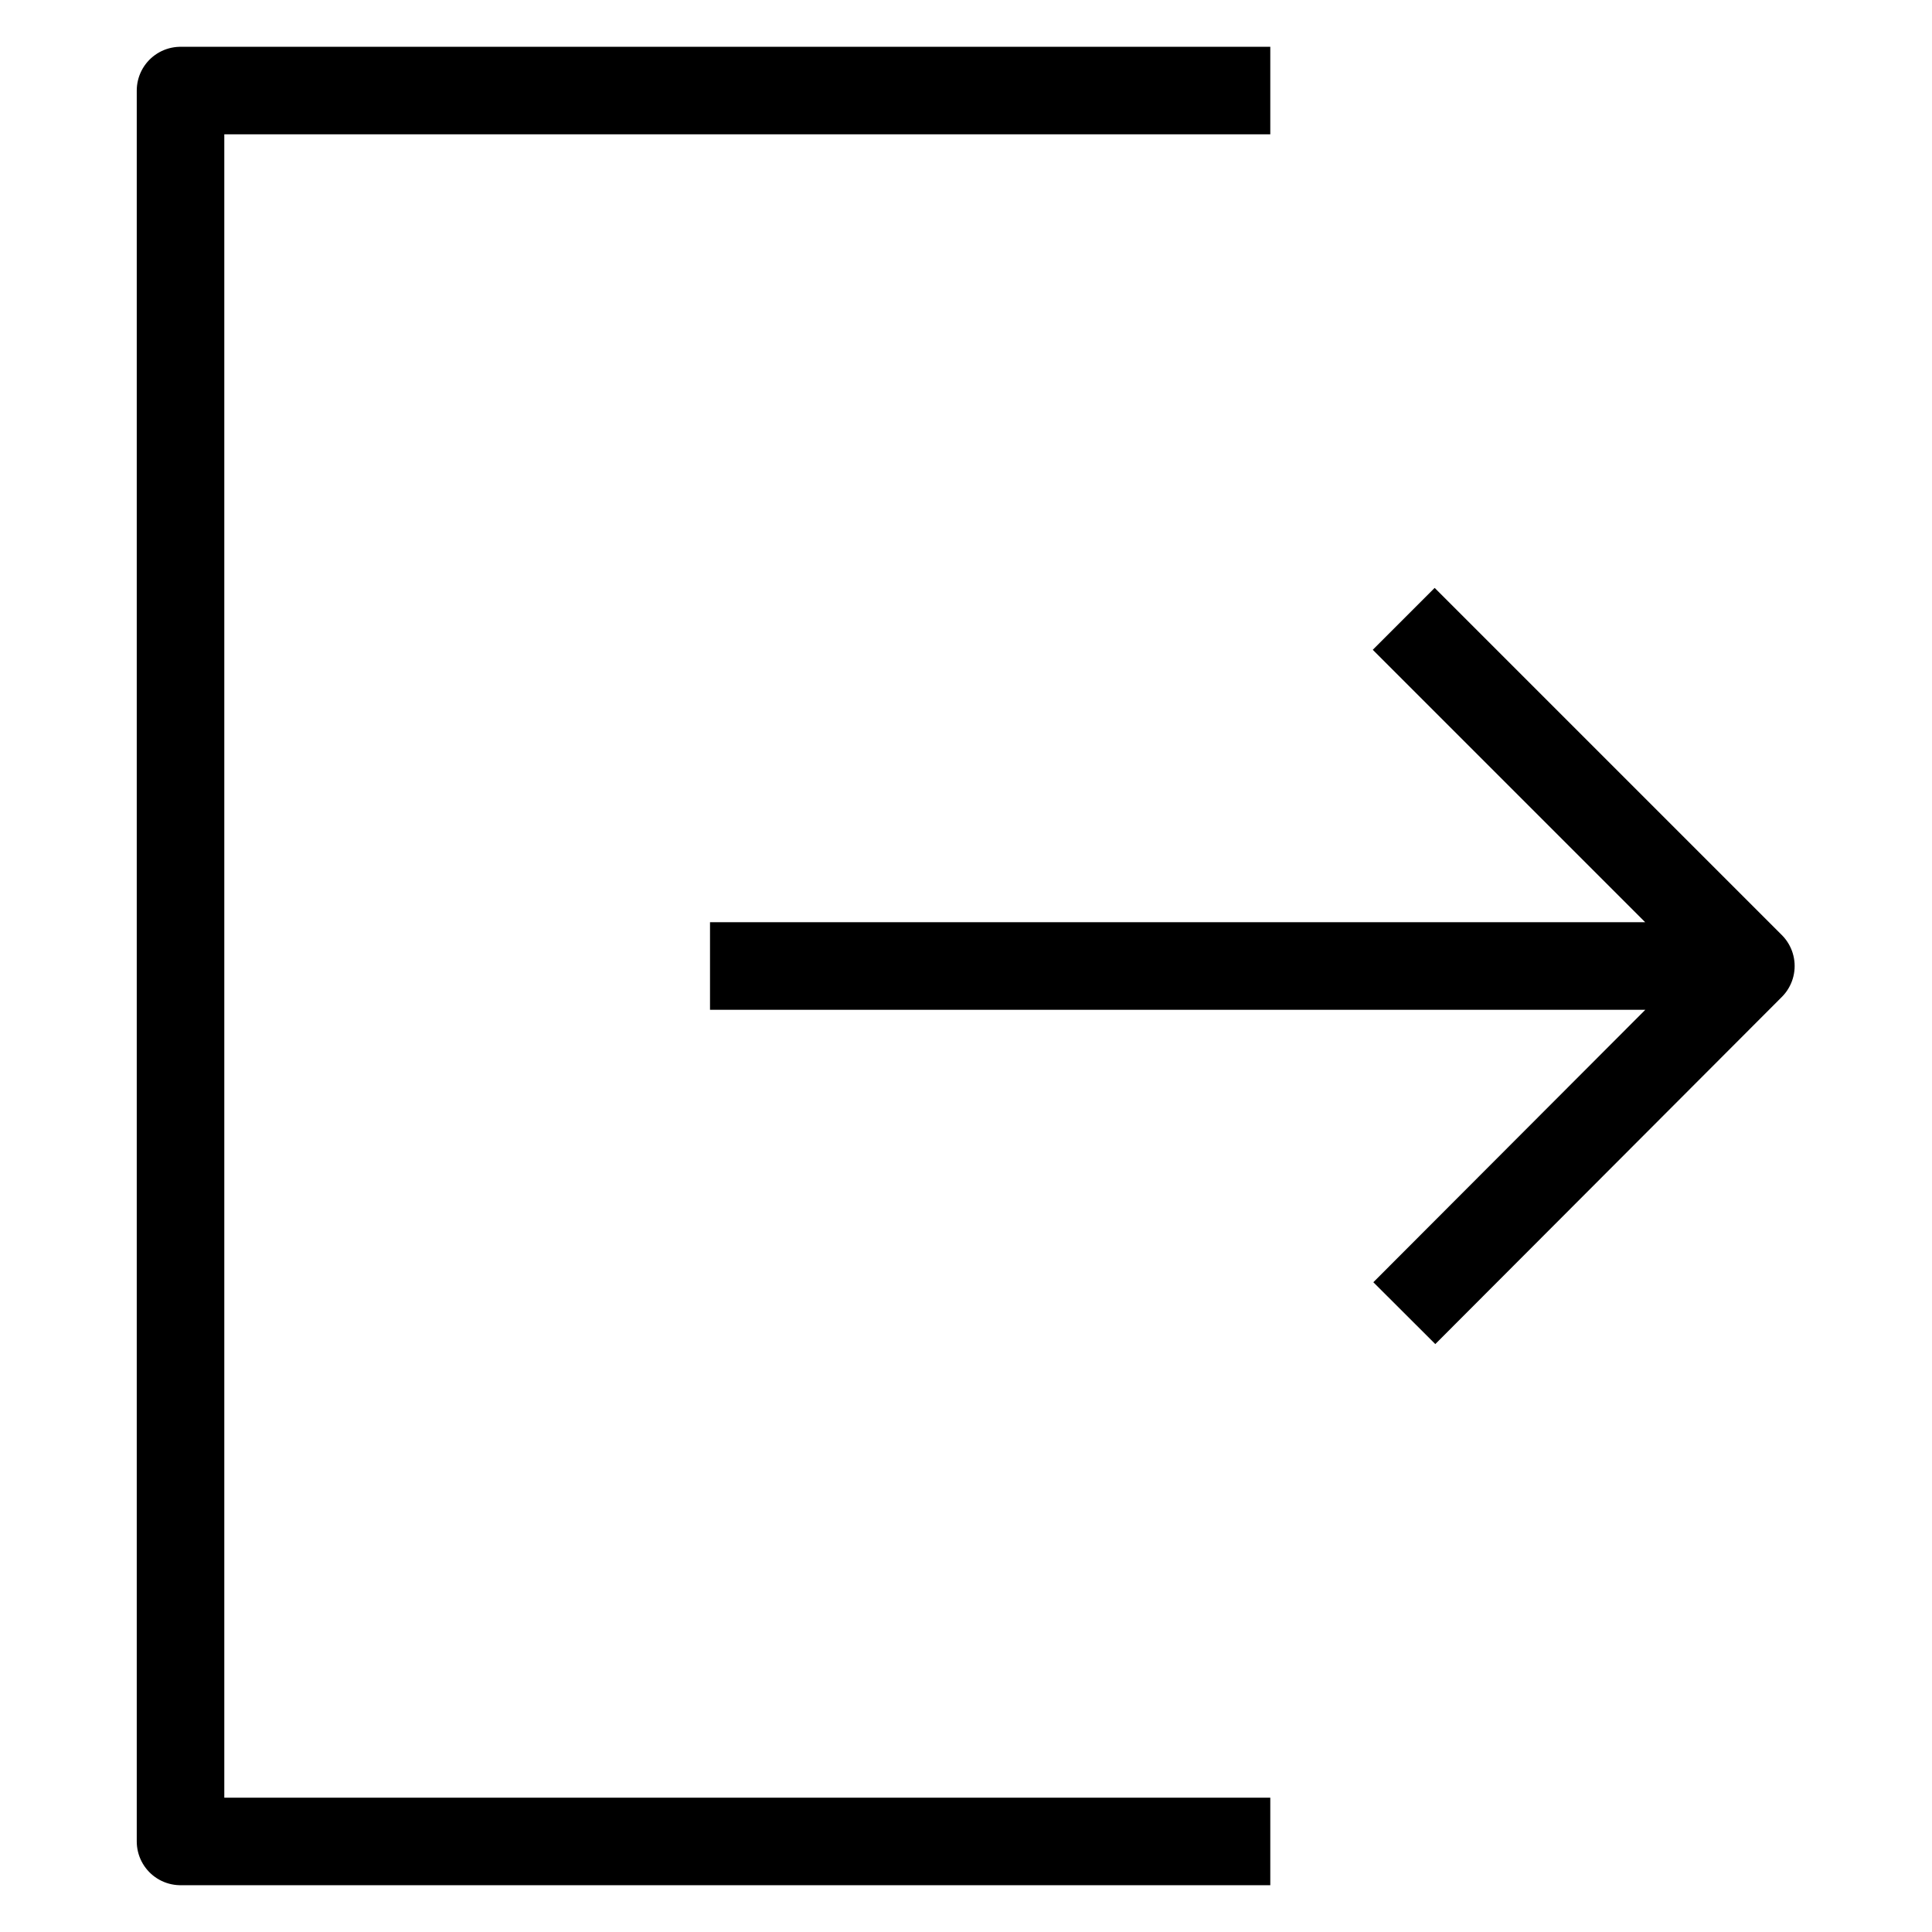
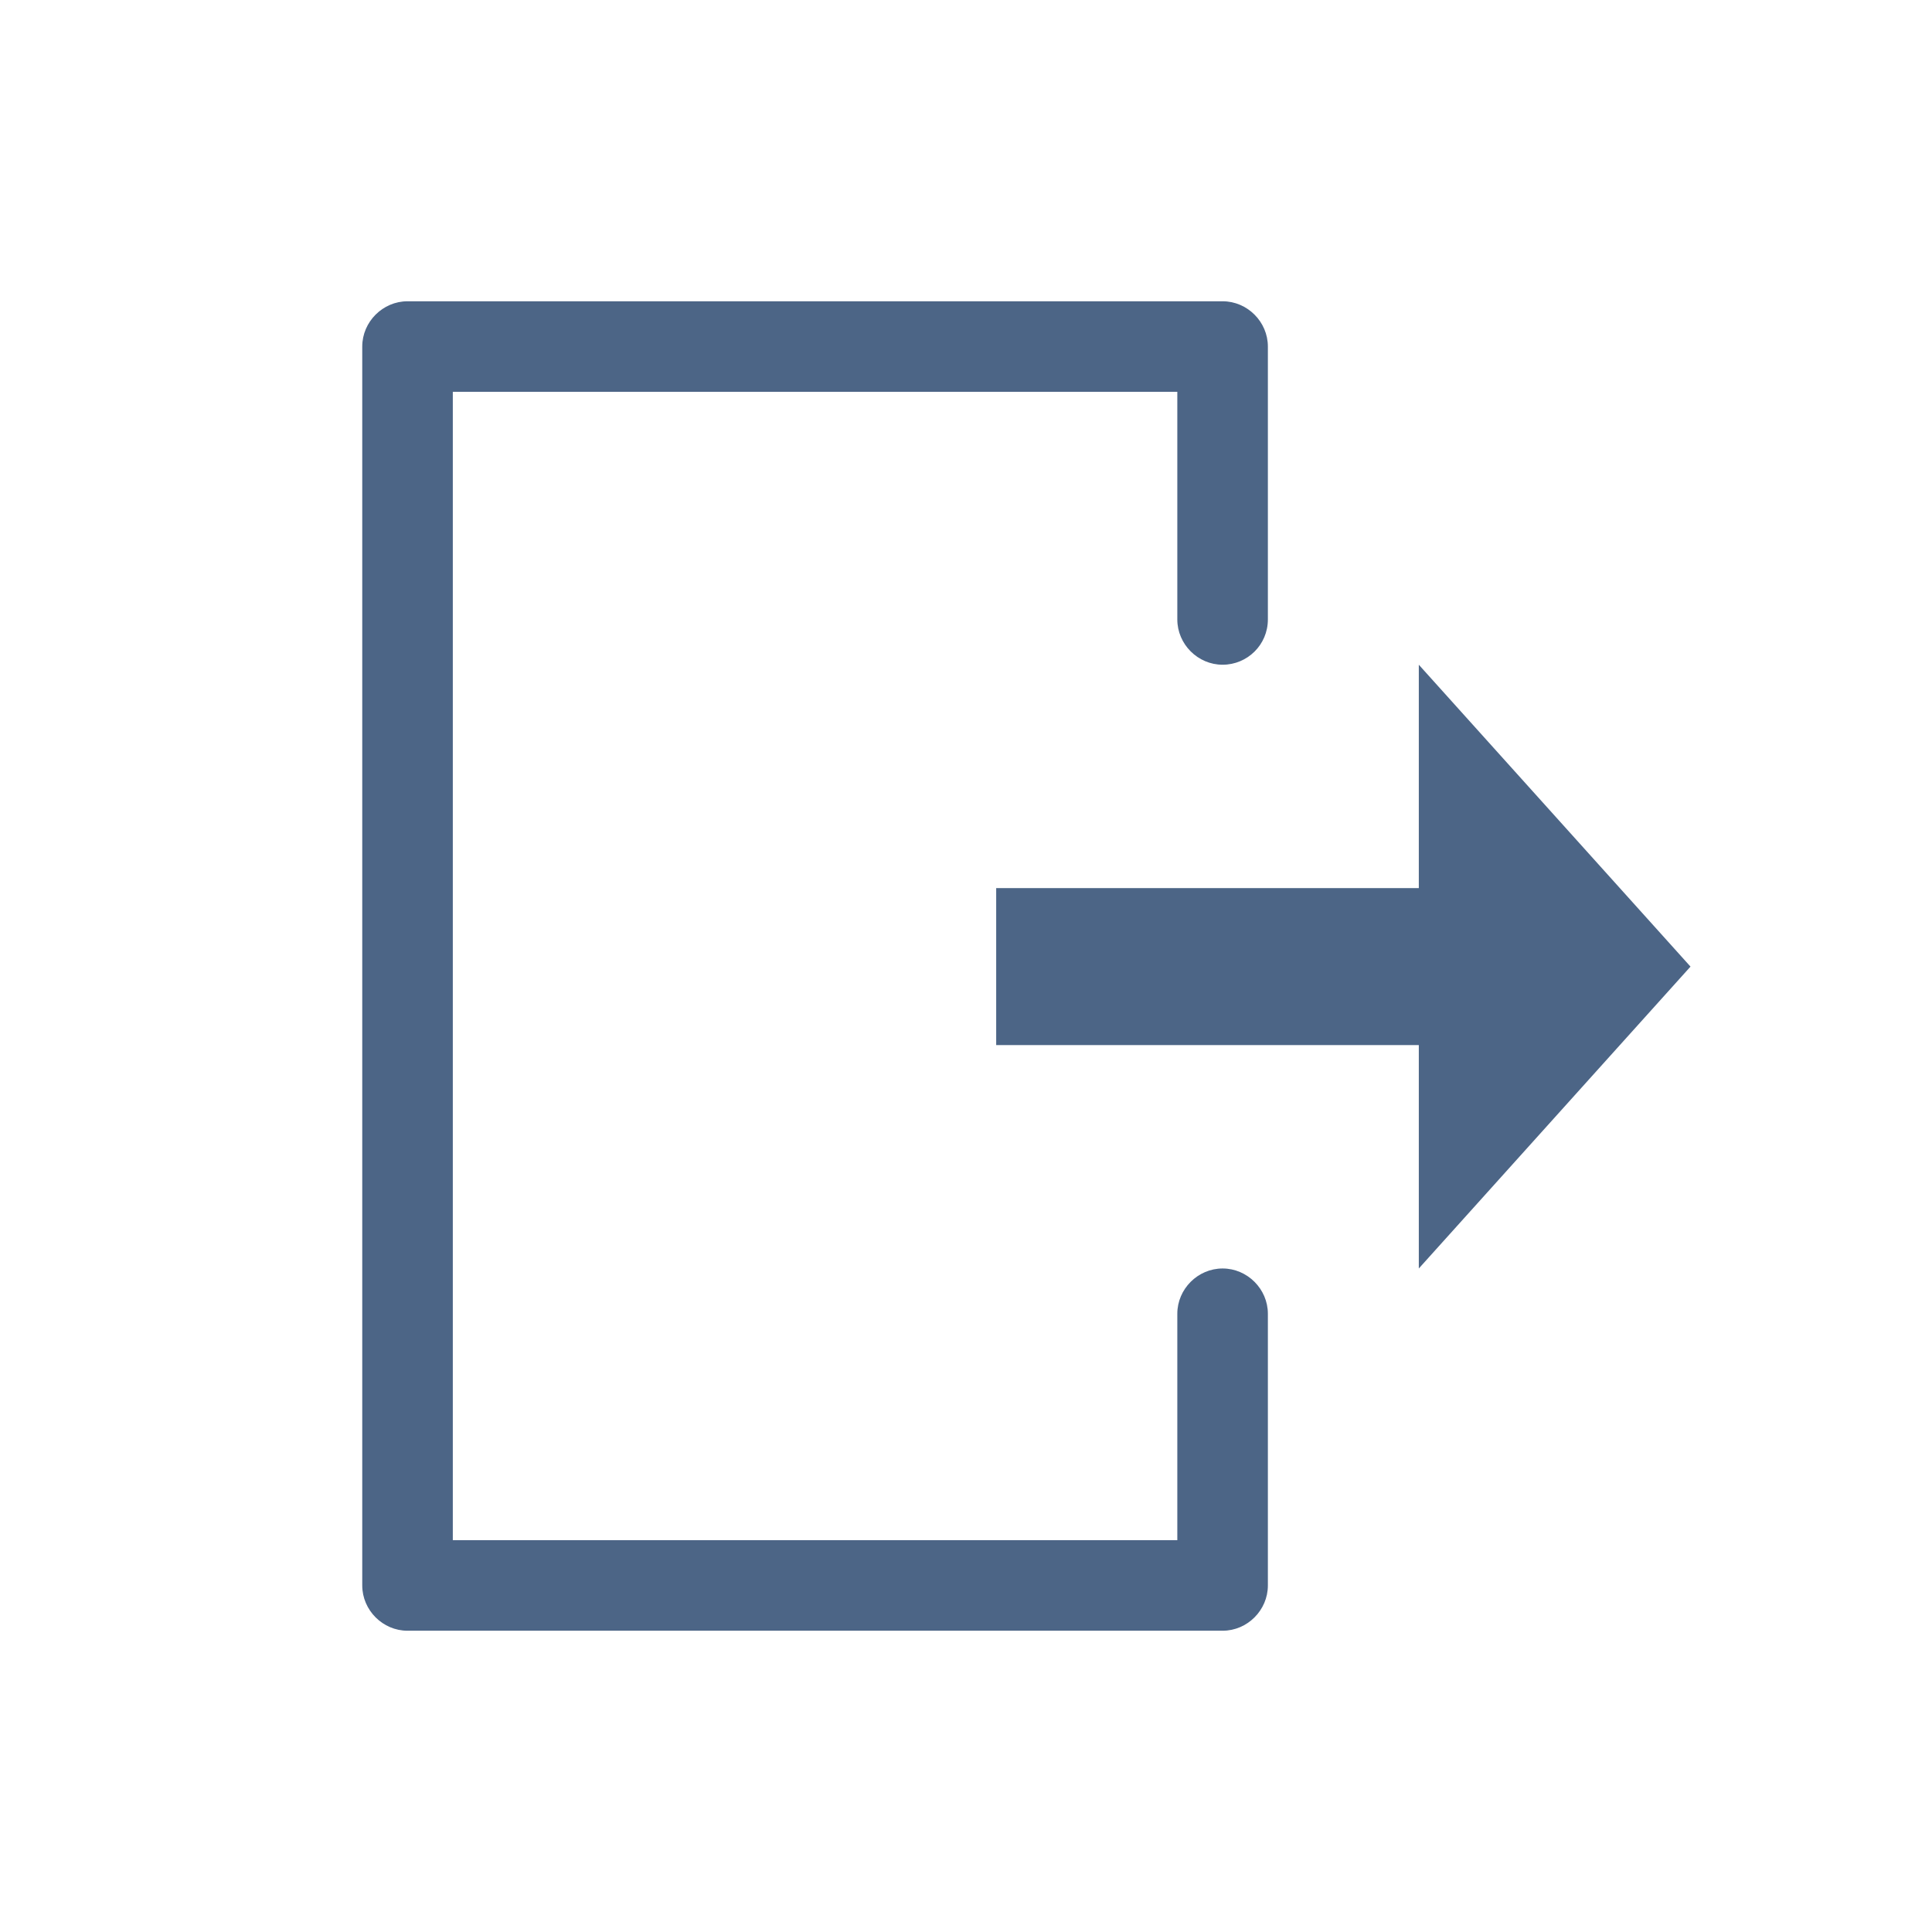
- <svg xmlns="http://www.w3.org/2000/svg" id="cat-pg" viewBox="0 0 32 32">
-   <defs>
-     <style>.cls-1{fill:none;stroke:#000;stroke-linejoin:round;stroke-width:1.45px;}</style>
-   </defs>
-   <path class="cls-1" d="M11.76,16H28.05m-4.79,5.75L29,16l-5.75-5.75" />
-   <polyline class="cls-1" points="21.04 1.5 2.99 1.5 2.99 30.5 21.04 30.5" />
+ <svg xmlns="http://www.w3.org/2000/svg" xmlns:xlink="http://www.w3.org/1999/xlink" version="1.1" id="Layer_1" x="0px" y="0px" viewBox="0 0 320 320" style="enable-background:new 0 0 320 320;" xml:space="preserve">
+   <style type="text/css">
+ 	.st0{clip-path:url(#SVGID_00000022541384424838510270000015725287266645994131_);fill:#4C6586;}
+ 	.st1{fill:none;}
+ </style>
+   <g>
+     <g>
+       <defs>
+         <rect id="SVGID_1_" x="60" y="49.9" width="220" height="220.2" />
+       </defs>
+       <clipPath id="SVGID_00000041271313523097224950000001928563606421156258_">
+         <use xlink:href="#SVGID_1_" style="overflow:visible;" />
+       </clipPath>
+       <path style="clip-path:url(#SVGID_00000041271313523097224950000001928563606421156258_);fill:#4C6586;" d="M210,102.6V57.4    c0-4.1-3.4-7.5-7.5-7.5h-135c-4.1,0-7.5,3.4-7.5,7.5v205.2c0,4.1,3.4,7.5,7.5,7.5h135c4.1,0,7.5-3.4,7.5-7.5v-45    c0-4.1-3.4-7.5-7.5-7.5s-7.5,3.4-7.5,7.5v37.5H75V64.9h120v37.7c0,4.1,3.4,7.5,7.5,7.5C206.6,110.1,210,106.8,210,102.6     M235,110.1v37h-70v26h70v37l45-50L235,110.1z" />
+     </g>
+   </g>
+   <rect class="st1" width="320" height="320" />
</svg>
